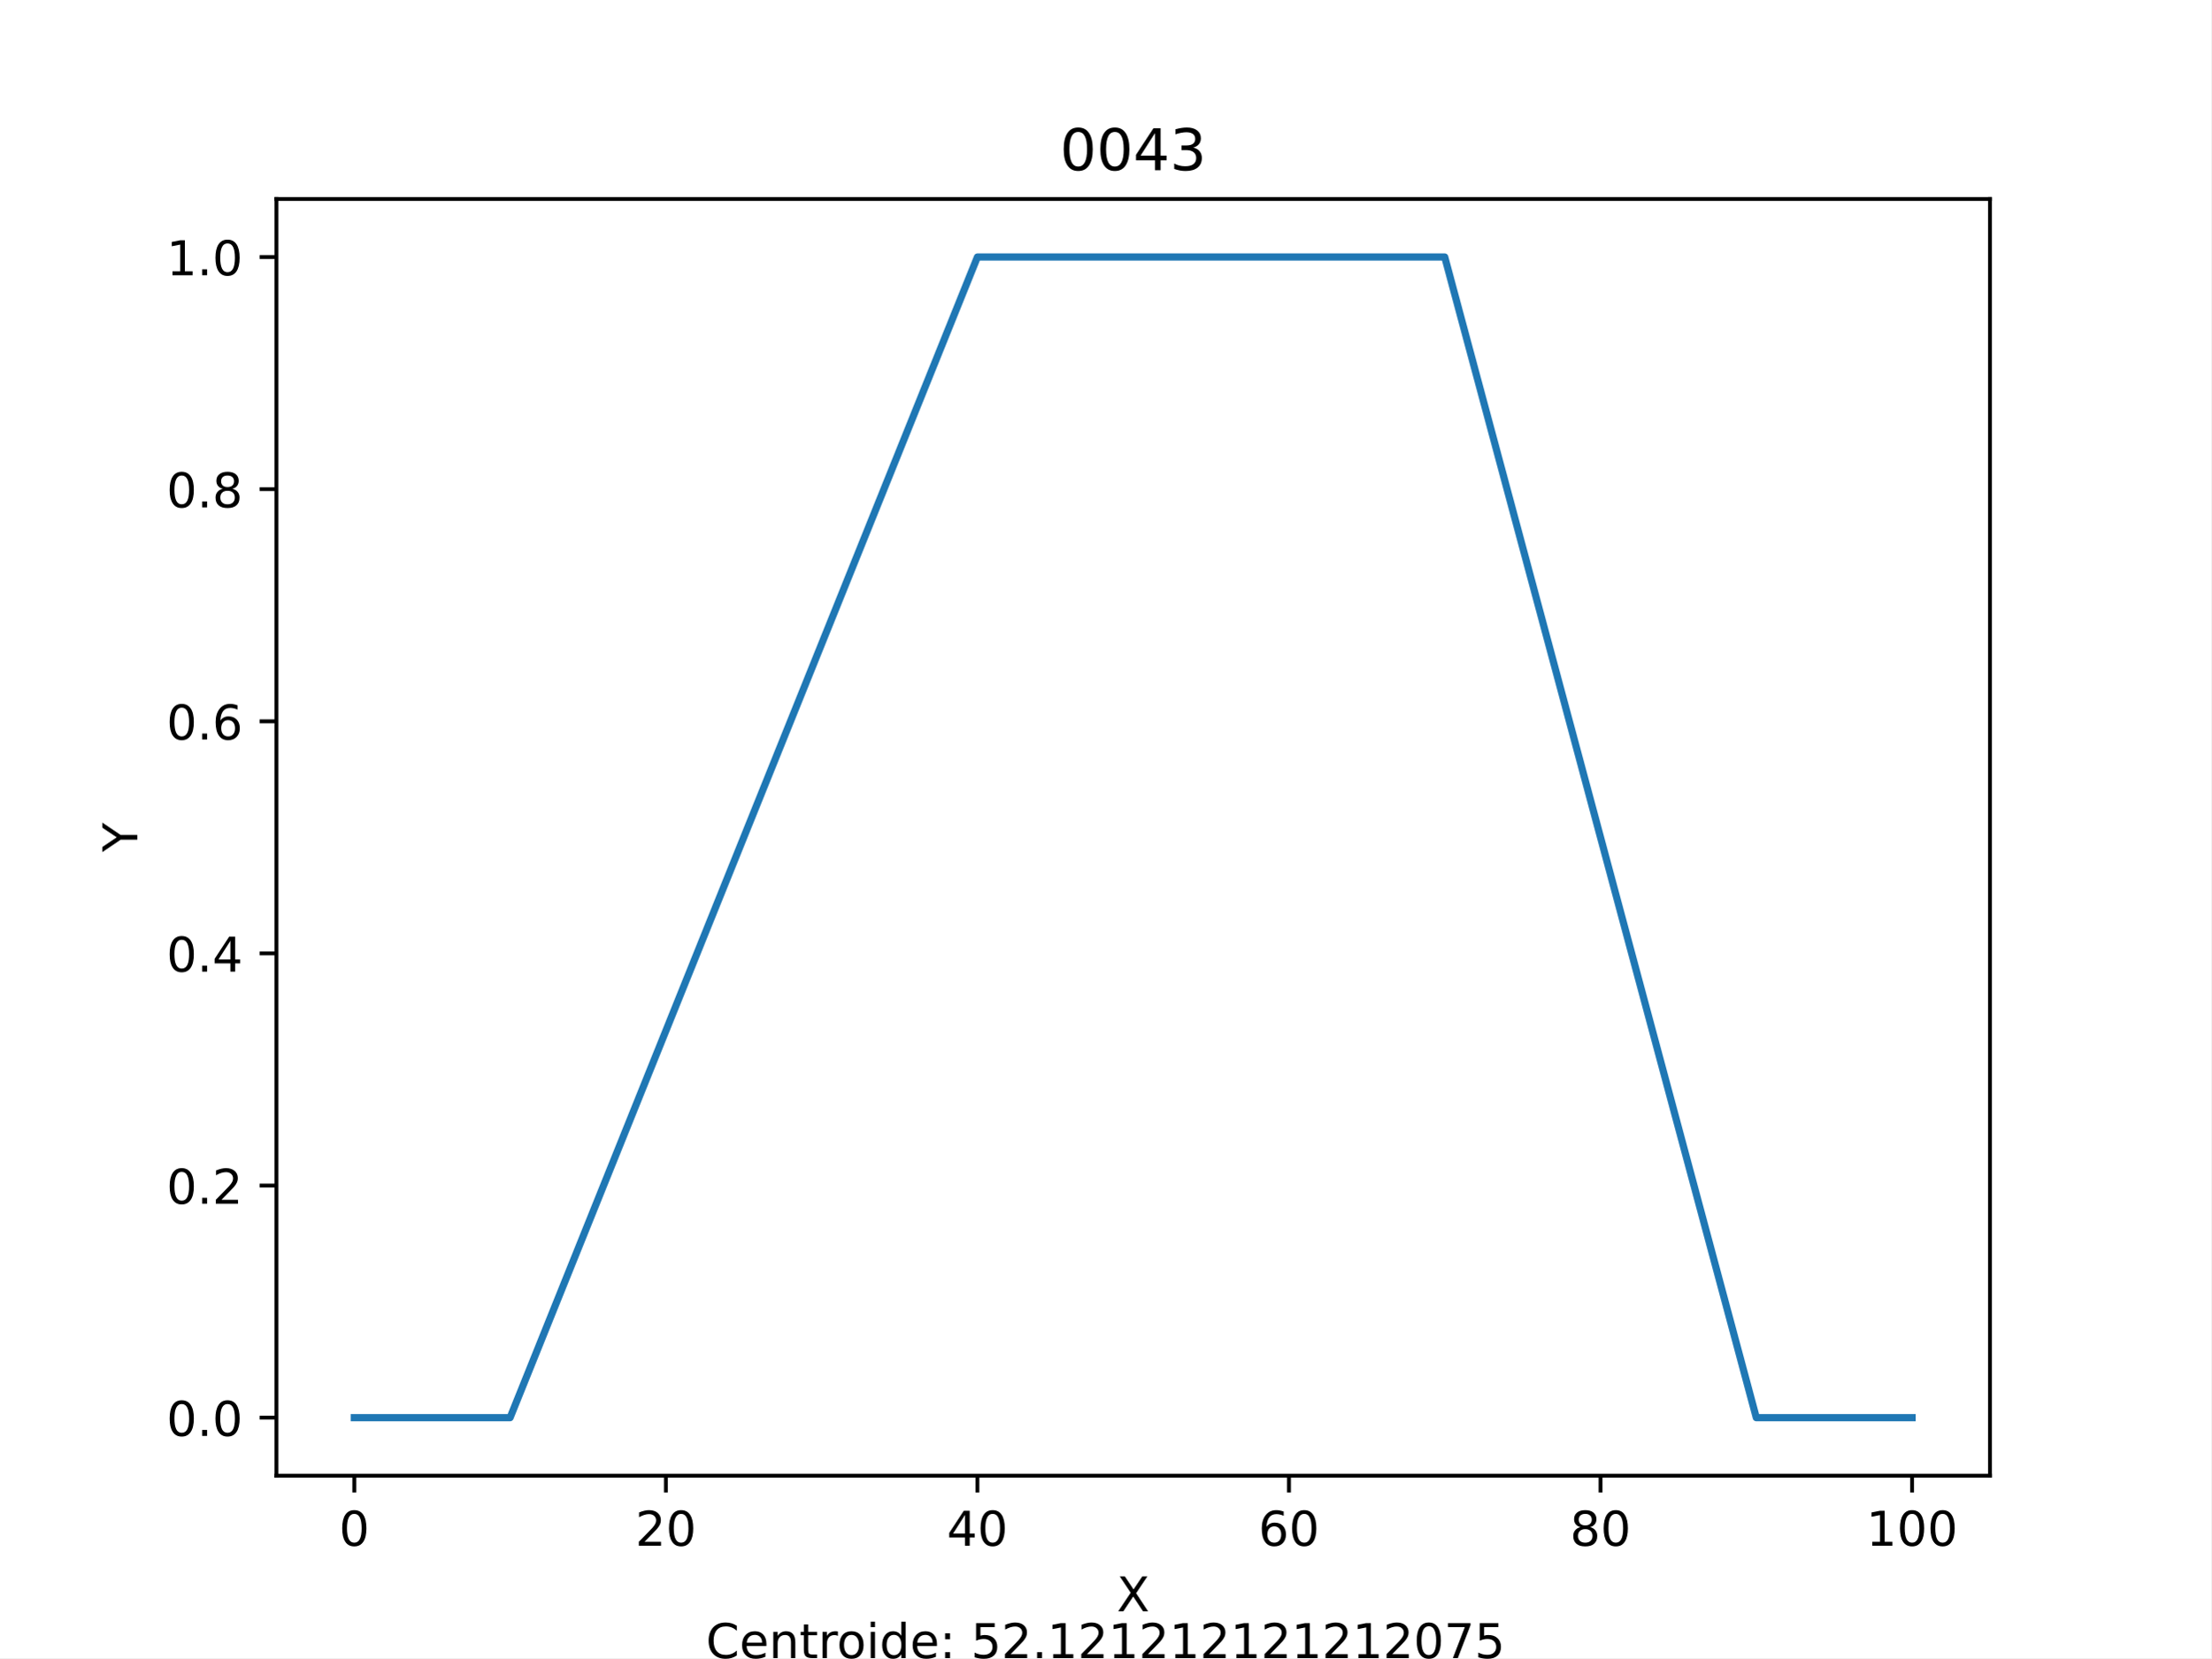
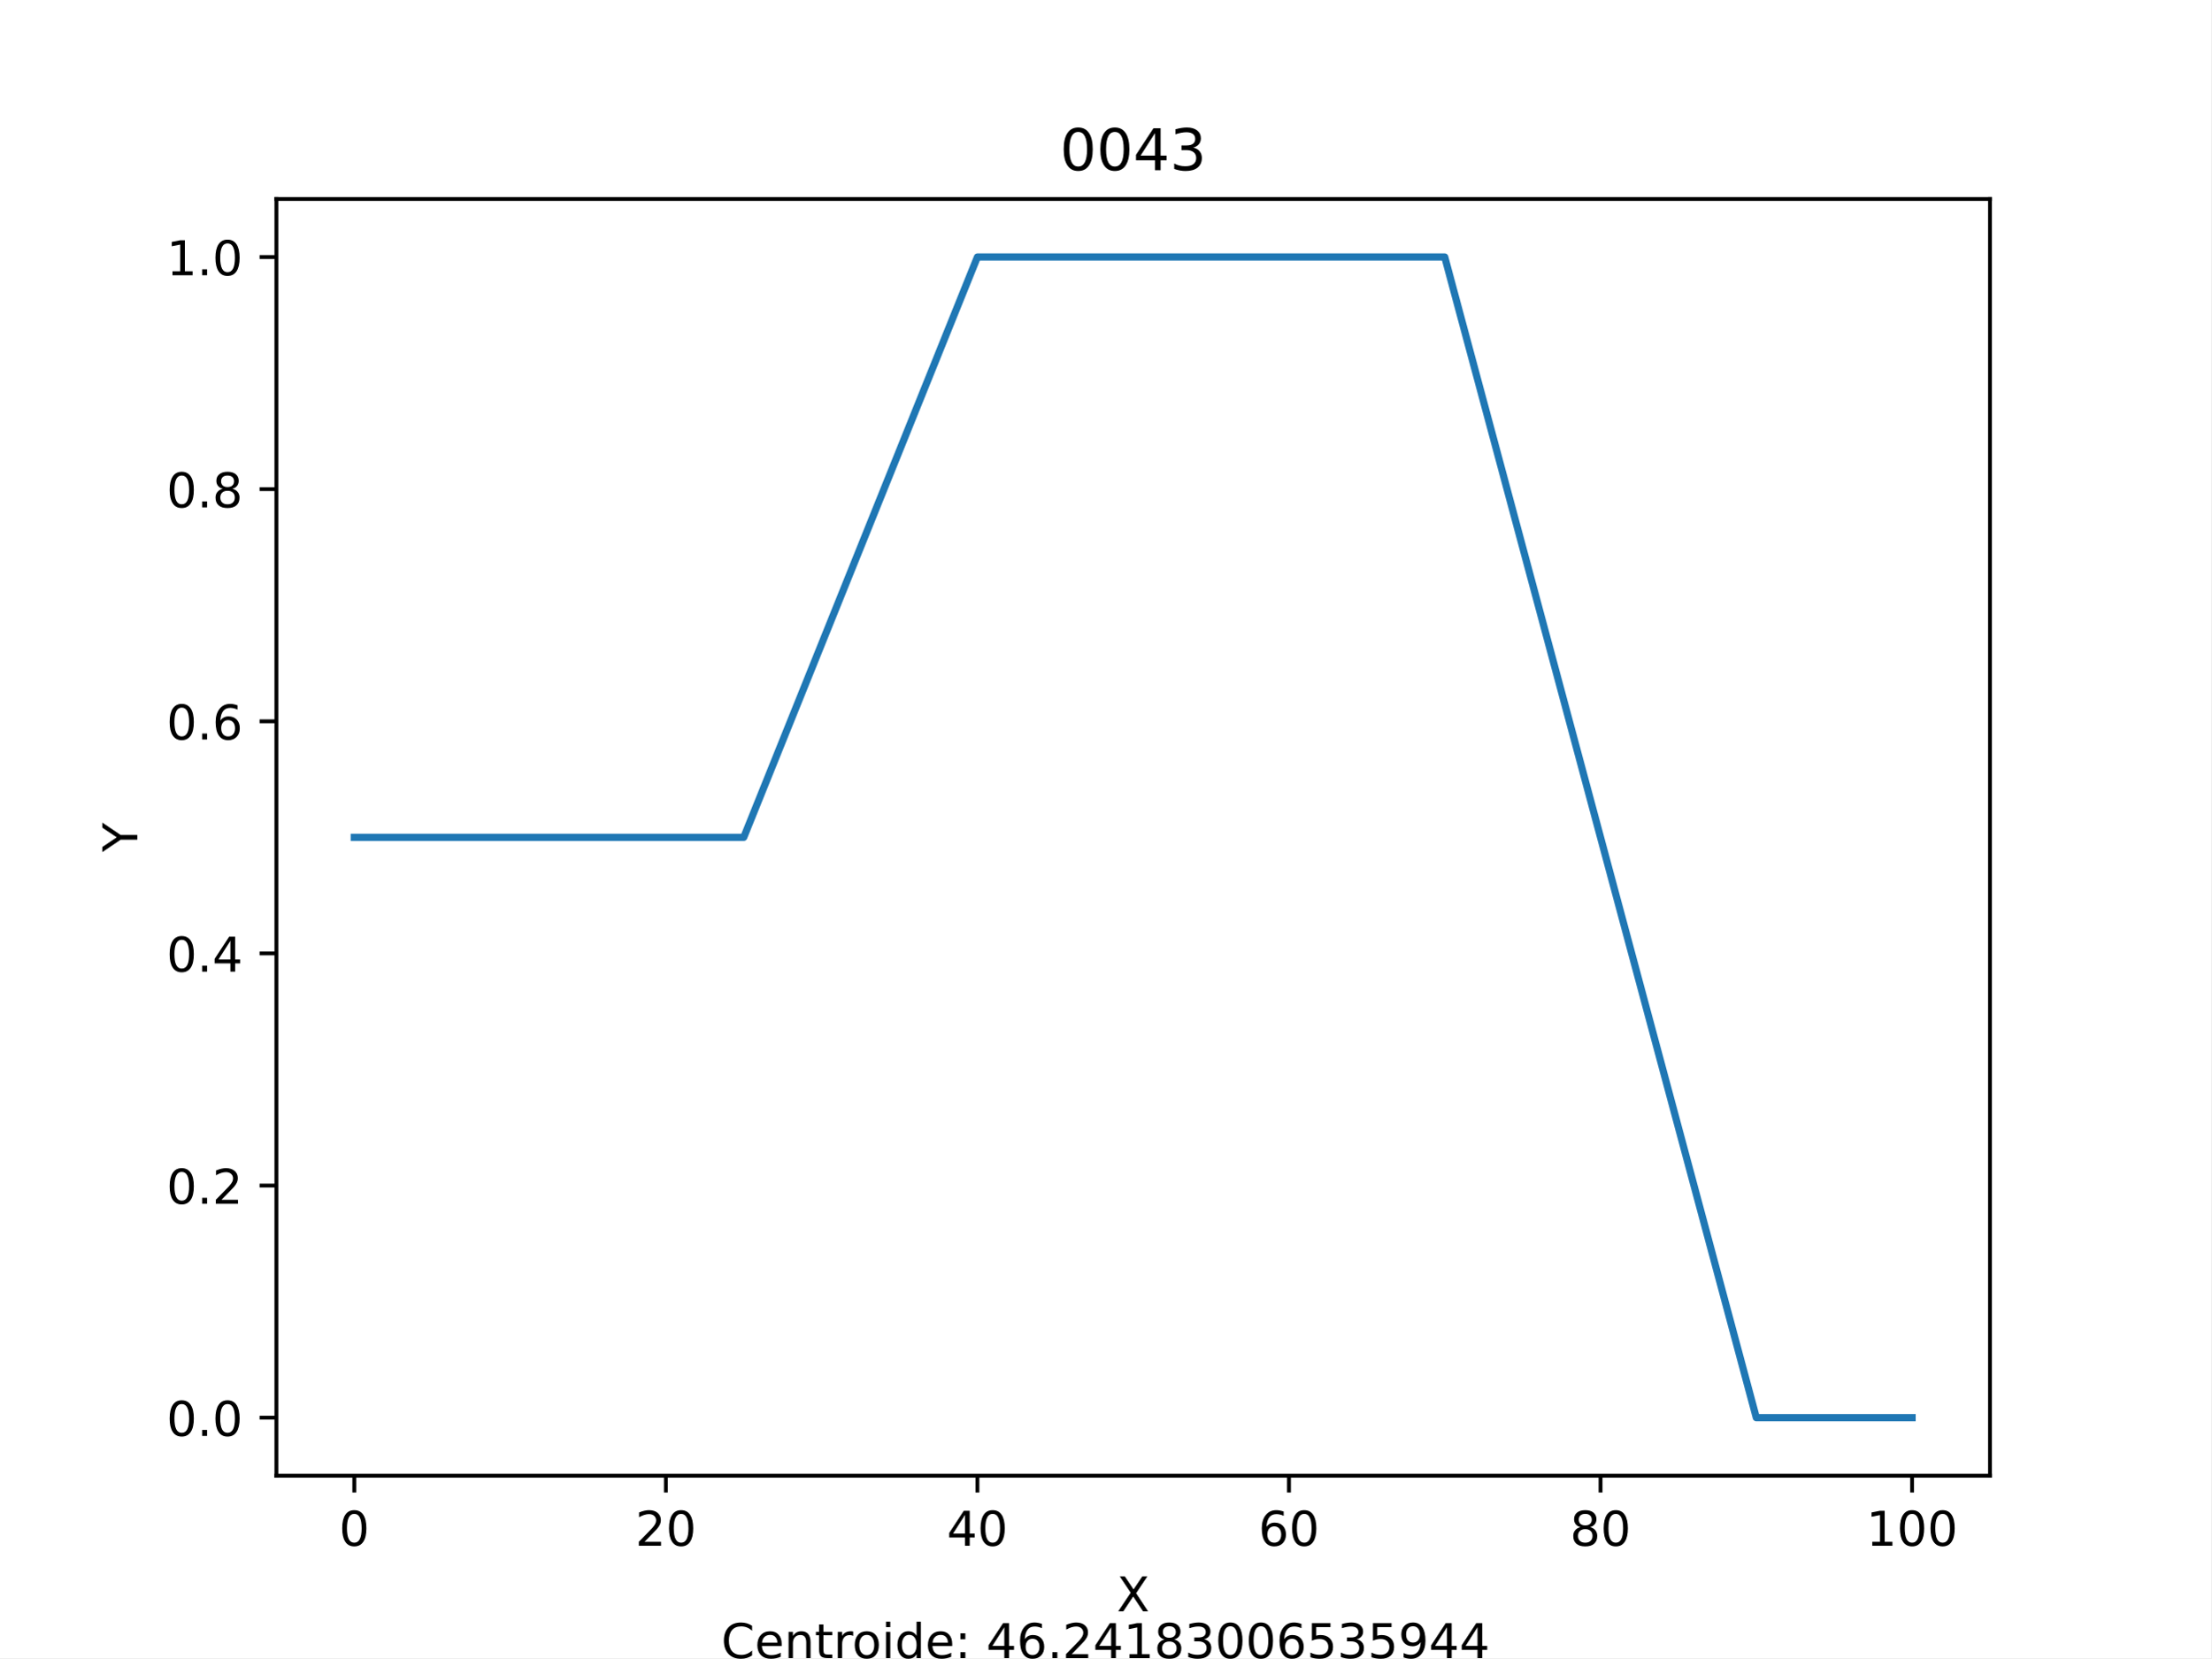
<svg xmlns="http://www.w3.org/2000/svg" xmlns:xlink="http://www.w3.org/1999/xlink" width="460.8pt" height="345.6pt" viewBox="0 0 460.8 345.6" version="1.1">
  <defs>
    <style type="text/css">*{stroke-linejoin: round; stroke-linecap: butt}</style>
  </defs>
  <g id="figure_1">
    <g id="patch_1">
      <path d="M 0 345.6  L 460.8 345.6  L 460.8 0  L 0 0  z " style="fill: #ffffff" />
    </g>
    <g id="axes_1">
      <g id="patch_2">
        <path d="M 57.6 307.584  L 414.72 307.584  L 414.72 41.472  L 57.6 41.472  z " style="fill: #ffffff" />
      </g>
      <g id="matplotlib.axis_1">
        <g id="xtick_1">
          <g id="line2d_1">
            <defs>
-               <path id="m74fa1840c6" d="M 0 0  L 0 3.5  " style="stroke: #000000; stroke-width: 0.8" />
+               <path id="m07ed942204" d="M 0 0  L 0 3.5  " style="stroke: #000000; stroke-width: 0.8" />
            </defs>
            <g>
-               <use xlink:href="#m74fa1840c6" x="73.833" y="307.584" style="stroke: #000000; stroke-width: 0.8" />
+               <use xlink:href="#m07ed942204" x="73.833" y="307.584" style="stroke: #000000; stroke-width: 0.8" />
            </g>
          </g>
          <g id="text_1">
            <g transform="translate(70.65148 322.1824) scale(0.1 -0.1)">
              <defs>
                <path id="DejaVuSans-30" d="M 2034 4250  Q 1547 4250 1301 3770  Q 1056 3291 1056 2328  Q 1056 1369 1301 889  Q 1547 409 2034 409  Q 2525 409 2770 889  Q 3016 1369 3016 2328  Q 3016 3291 2770 3770  Q 2525 4250 2034 4250  z M 2034 4750  Q 2819 4750 3233 4129  Q 3647 3509 3647 2328  Q 3647 1150 3233 529  Q 2819 -91 2034 -91  Q 1250 -91 836 529  Q 422 1150 422 2328  Q 422 3509 836 4129  Q 1250 4750 2034 4750  z " transform="scale(0.015625)" />
              </defs>
              <use xlink:href="#DejaVuSans-30" />
            </g>
          </g>
        </g>
        <g id="xtick_2">
          <g id="line2d_2">
            <g>
-               <use xlink:href="#m74fa1840c6" x="138.764" y="307.584" style="stroke: #000000; stroke-width: 0.8" />
+               <use xlink:href="#m07ed942204" x="138.764" y="307.584" style="stroke: #000000; stroke-width: 0.8" />
            </g>
          </g>
          <g id="text_2">
            <g transform="translate(132.4011 322.1824) scale(0.1 -0.1)">
              <defs>
                <path id="DejaVuSans-32" d="M 1228 531  L 3431 531  L 3431 0  L 469 0  L 469 531  Q 828 903 1448 1529  Q 2069 2156 2228 2338  Q 2531 2678 2651 2914  Q 2772 3150 2772 3378  Q 2772 3750 2511 3984  Q 2250 4219 1831 4219  Q 1534 4219 1204 4116  Q 875 4013 500 3803  L 500 4441  Q 881 4594 1212 4672  Q 1544 4750 1819 4750  Q 2544 4750 2975 4387  Q 3406 4025 3406 3419  Q 3406 3131 3298 2873  Q 3191 2616 2906 2266  Q 2828 2175 2409 1742  Q 1991 1309 1228 531  z " transform="scale(0.015625)" />
              </defs>
              <use xlink:href="#DejaVuSans-32" />
              <use xlink:href="#DejaVuSans-30" x="63.623" />
            </g>
          </g>
        </g>
        <g id="xtick_3">
          <g id="line2d_3">
            <g>
-               <use xlink:href="#m74fa1840c6" x="203.695" y="307.584" style="stroke: #000000; stroke-width: 0.8" />
+               <use xlink:href="#m07ed942204" x="203.695" y="307.584" style="stroke: #000000; stroke-width: 0.8" />
            </g>
          </g>
          <g id="text_3">
            <g transform="translate(197.332 322.1824) scale(0.1 -0.1)">
              <defs>
                <path id="DejaVuSans-34" d="M 2419 4116  L 825 1625  L 2419 1625  L 2419 4116  z M 2253 4666  L 3047 4666  L 3047 1625  L 3713 1625  L 3713 1100  L 3047 1100  L 3047 0  L 2419 0  L 2419 1100  L 313 1100  L 313 1709  L 2253 4666  z " transform="scale(0.015625)" />
              </defs>
              <use xlink:href="#DejaVuSans-34" />
              <use xlink:href="#DejaVuSans-30" x="63.623" />
            </g>
          </g>
        </g>
        <g id="xtick_4">
          <g id="line2d_4">
            <g>
-               <use xlink:href="#m74fa1840c6" x="268.625" y="307.584" style="stroke: #000000; stroke-width: 0.8" />
+               <use xlink:href="#m07ed942204" x="268.625" y="307.584" style="stroke: #000000; stroke-width: 0.8" />
            </g>
          </g>
          <g id="text_4">
            <g transform="translate(262.263 322.1824) scale(0.1 -0.1)">
              <defs>
                <path id="DejaVuSans-36" d="M 2113 2584  Q 1688 2584 1439 2293  Q 1191 2003 1191 1497  Q 1191 994 1439 701  Q 1688 409 2113 409  Q 2538 409 2786 701  Q 3034 994 3034 1497  Q 3034 2003 2786 2293  Q 2538 2584 2113 2584  z M 3366 4563  L 3366 3988  Q 3128 4100 2886 4159  Q 2644 4219 2406 4219  Q 1781 4219 1451 3797  Q 1122 3375 1075 2522  Q 1259 2794 1537 2939  Q 1816 3084 2150 3084  Q 2853 3084 3261 2657  Q 3669 2231 3669 1497  Q 3669 778 3244 343  Q 2819 -91 2113 -91  Q 1303 -91 875 529  Q 447 1150 447 2328  Q 447 3434 972 4092  Q 1497 4750 2381 4750  Q 2619 4750 2861 4703  Q 3103 4656 3366 4563  z " transform="scale(0.015625)" />
              </defs>
              <use xlink:href="#DejaVuSans-36" />
              <use xlink:href="#DejaVuSans-30" x="63.623" />
            </g>
          </g>
        </g>
        <g id="xtick_5">
          <g id="line2d_5">
            <g>
-               <use xlink:href="#m74fa1840c6" x="333.556" y="307.584" style="stroke: #000000; stroke-width: 0.8" />
+               <use xlink:href="#m07ed942204" x="333.556" y="307.584" style="stroke: #000000; stroke-width: 0.8" />
            </g>
          </g>
          <g id="text_5">
            <g transform="translate(327.1939 322.1824) scale(0.1 -0.1)">
              <defs>
                <path id="DejaVuSans-38" d="M 2034 2216  Q 1584 2216 1326 1975  Q 1069 1734 1069 1313  Q 1069 891 1326 650  Q 1584 409 2034 409  Q 2484 409 2743 651  Q 3003 894 3003 1313  Q 3003 1734 2745 1975  Q 2488 2216 2034 2216  z M 1403 2484  Q 997 2584 770 2862  Q 544 3141 544 3541  Q 544 4100 942 4425  Q 1341 4750 2034 4750  Q 2731 4750 3128 4425  Q 3525 4100 3525 3541  Q 3525 3141 3298 2862  Q 3072 2584 2669 2484  Q 3125 2378 3379 2068  Q 3634 1759 3634 1313  Q 3634 634 3220 271  Q 2806 -91 2034 -91  Q 1263 -91 848 271  Q 434 634 434 1313  Q 434 1759 690 2068  Q 947 2378 1403 2484  z M 1172 3481  Q 1172 3119 1398 2916  Q 1625 2713 2034 2713  Q 2441 2713 2670 2916  Q 2900 3119 2900 3481  Q 2900 3844 2670 4047  Q 2441 4250 2034 4250  Q 1625 4250 1398 4047  Q 1172 3844 1172 3481  z " transform="scale(0.015625)" />
              </defs>
              <use xlink:href="#DejaVuSans-38" />
              <use xlink:href="#DejaVuSans-30" x="63.623" />
            </g>
          </g>
        </g>
        <g id="xtick_6">
          <g id="line2d_6">
            <g>
-               <use xlink:href="#m74fa1840c6" x="398.487" y="307.584" style="stroke: #000000; stroke-width: 0.8" />
+               <use xlink:href="#m07ed942204" x="398.487" y="307.584" style="stroke: #000000; stroke-width: 0.8" />
            </g>
          </g>
          <g id="text_6">
            <g transform="translate(388.9435 322.1824) scale(0.1 -0.1)">
              <defs>
                <path id="DejaVuSans-31" d="M 794 531  L 1825 531  L 1825 4091  L 703 3866  L 703 4441  L 1819 4666  L 2450 4666  L 2450 531  L 3481 531  L 3481 0  L 794 0  L 794 531  z " transform="scale(0.015625)" />
              </defs>
              <use xlink:href="#DejaVuSans-31" />
              <use xlink:href="#DejaVuSans-30" x="63.623" />
              <use xlink:href="#DejaVuSans-30" x="127.246" />
            </g>
          </g>
        </g>
        <g id="text_7">
          <g transform="translate(232.735 335.8606) scale(0.1 -0.1)">
            <defs>
              <path id="DejaVuSans-58" d="M 403 4666  L 1081 4666  L 2241 2931  L 3406 4666  L 4084 4666  L 2584 2425  L 4184 0  L 3506 0  L 2194 1984  L 872 0  L 191 0  L 1856 2491  L 403 4666  z " transform="scale(0.015625)" />
            </defs>
            <use xlink:href="#DejaVuSans-58" />
          </g>
        </g>
      </g>
      <g id="matplotlib.axis_2">
        <g id="ytick_1">
          <g id="line2d_7">
            <defs>
-               <path id="m45f49f0fc7" d="M 0 0  L -3.5 0  " style="stroke: #000000; stroke-width: 0.8" />
+               <path id="maf297058bd" d="M 0 0  L -3.5 0  " style="stroke: #000000; stroke-width: 0.8" />
            </defs>
            <g>
-               <use xlink:href="#m45f49f0fc7" x="57.6" y="295.488" style="stroke: #000000; stroke-width: 0.8" />
+               <use xlink:href="#maf297058bd" x="57.6" y="295.488" style="stroke: #000000; stroke-width: 0.8" />
            </g>
          </g>
          <g id="text_8">
            <g transform="translate(34.69687 299.2872) scale(0.1 -0.1)">
              <defs>
                <path id="DejaVuSans-2e" d="M 684 794  L 1344 794  L 1344 0  L 684 0  L 684 794  z " transform="scale(0.015625)" />
              </defs>
              <use xlink:href="#DejaVuSans-30" />
              <use xlink:href="#DejaVuSans-2e" x="63.623" />
              <use xlink:href="#DejaVuSans-30" x="95.41" />
            </g>
          </g>
        </g>
        <g id="ytick_2">
          <g id="line2d_8">
            <g>
-               <use xlink:href="#m45f49f0fc7" x="57.6" y="247.104" style="stroke: #000000; stroke-width: 0.8" />
+               <use xlink:href="#maf297058bd" x="57.6" y="247.104" style="stroke: #000000; stroke-width: 0.8" />
            </g>
          </g>
          <g id="text_9">
            <g transform="translate(34.69687 250.9032) scale(0.1 -0.1)">
              <use xlink:href="#DejaVuSans-30" />
              <use xlink:href="#DejaVuSans-2e" x="63.623" />
              <use xlink:href="#DejaVuSans-32" x="95.41" />
            </g>
          </g>
        </g>
        <g id="ytick_3">
          <g id="line2d_9">
            <g>
-               <use xlink:href="#m45f49f0fc7" x="57.6" y="198.72" style="stroke: #000000; stroke-width: 0.8" />
+               <use xlink:href="#maf297058bd" x="57.6" y="198.72" style="stroke: #000000; stroke-width: 0.8" />
            </g>
          </g>
          <g id="text_10">
            <g transform="translate(34.69687 202.5192) scale(0.1 -0.1)">
              <use xlink:href="#DejaVuSans-30" />
              <use xlink:href="#DejaVuSans-2e" x="63.623" />
              <use xlink:href="#DejaVuSans-34" x="95.41" />
            </g>
          </g>
        </g>
        <g id="ytick_4">
          <g id="line2d_10">
            <g>
-               <use xlink:href="#m45f49f0fc7" x="57.6" y="150.336" style="stroke: #000000; stroke-width: 0.8" />
+               <use xlink:href="#maf297058bd" x="57.6" y="150.336" style="stroke: #000000; stroke-width: 0.8" />
            </g>
          </g>
          <g id="text_11">
            <g transform="translate(34.69687 154.1352) scale(0.1 -0.1)">
              <use xlink:href="#DejaVuSans-30" />
              <use xlink:href="#DejaVuSans-2e" x="63.623" />
              <use xlink:href="#DejaVuSans-36" x="95.41" />
            </g>
          </g>
        </g>
        <g id="ytick_5">
          <g id="line2d_11">
            <g>
-               <use xlink:href="#m45f49f0fc7" x="57.6" y="101.952" style="stroke: #000000; stroke-width: 0.8" />
+               <use xlink:href="#maf297058bd" x="57.6" y="101.952" style="stroke: #000000; stroke-width: 0.8" />
            </g>
          </g>
          <g id="text_12">
            <g transform="translate(34.69687 105.7512) scale(0.1 -0.1)">
              <use xlink:href="#DejaVuSans-30" />
              <use xlink:href="#DejaVuSans-2e" x="63.623" />
              <use xlink:href="#DejaVuSans-38" x="95.41" />
            </g>
          </g>
        </g>
        <g id="ytick_6">
          <g id="line2d_12">
            <g>
-               <use xlink:href="#m45f49f0fc7" x="57.6" y="53.568" style="stroke: #000000; stroke-width: 0.8" />
+               <use xlink:href="#maf297058bd" x="57.6" y="53.568" style="stroke: #000000; stroke-width: 0.8" />
            </g>
          </g>
          <g id="text_13">
            <g transform="translate(34.69687 57.36722) scale(0.1 -0.1)">
              <use xlink:href="#DejaVuSans-31" />
              <use xlink:href="#DejaVuSans-2e" x="63.623" />
              <use xlink:href="#DejaVuSans-30" x="95.41" />
            </g>
          </g>
        </g>
        <g id="text_14">
          <g transform="translate(28.61719 177.5819) rotate(-90) scale(0.1 -0.1)">
            <defs>
              <path id="DejaVuSans-59" d="M -13 4666  L 666 4666  L 1959 2747  L 3244 4666  L 3922 4666  L 2272 2222  L 2272 0  L 1638 0  L 1638 2222  L -13 4666  z " transform="scale(0.015625)" />
            </defs>
            <use xlink:href="#DejaVuSans-59" />
          </g>
        </g>
      </g>
      <g id="line2d_13">
-         <path d="M 73.833 295.488  L 77.079 295.488  L 80.326 295.488  L 83.572 295.488  L 86.819 295.488  L 90.065 295.488  L 93.312 295.488  L 96.559 295.488  L 99.805 295.488  L 103.052 295.488  L 106.298 295.488  L 109.545 287.424  L 112.791 279.36  L 116.038 271.296  L 119.284 263.232  L 122.531 255.168  L 125.777 247.104  L 129.024 239.04  L 132.271 230.976  L 135.517 222.912  L 138.764 214.848  L 142.01 206.784  L 145.257 198.72  L 148.503 190.656  L 151.75 182.592  L 154.996 174.528  L 158.243 166.464  L 161.489 158.4  L 164.736 150.336  L 167.983 142.272  L 171.229 134.208  L 174.476 126.144  L 177.722 118.08  L 180.969 110.016  L 184.215 101.952  L 187.462 93.888  L 190.708 85.824  L 193.955 77.76  L 197.201 69.696  L 200.448 61.632  L 203.695 53.568  L 206.941 53.568  L 210.188 53.568  L 213.434 53.568  L 216.681 53.568  L 219.927 53.568  L 223.174 53.568  L 226.42 53.568  L 229.667 53.568  L 232.913 53.568  L 236.16 53.568  L 239.407 53.568  L 242.653 53.568  L 245.9 53.568  L 249.146 53.568  L 252.393 53.568  L 255.639 53.568  L 258.886 53.568  L 262.132 53.568  L 265.379 53.568  L 268.625 53.568  L 271.872 53.568  L 275.119 53.568  L 278.365 53.568  L 281.612 53.568  L 284.858 53.568  L 288.105 53.568  L 291.351 53.568  L 294.598 53.568  L 297.844 53.568  L 301.091 53.568  L 304.337 65.664  L 307.584 77.76  L 310.831 89.856  L 314.077 101.952  L 317.324 114.048  L 320.57 126.144  L 323.817 138.24  L 327.063 150.336  L 330.31 162.432  L 333.556 174.528  L 336.803 186.624  L 340.049 198.72  L 343.296 210.816  L 346.543 222.912  L 349.789 235.008  L 353.036 247.104  L 356.282 259.2  L 359.529 271.296  L 362.775 283.392  L 366.022 295.488  L 369.268 295.488  L 372.515 295.488  L 375.761 295.488  L 379.008 295.488  L 382.255 295.488  L 385.501 295.488  L 388.748 295.488  L 391.994 295.488  L 395.241 295.488  L 398.487 295.488  " clip-path="url(#p6ccdc8150e)" style="fill: none; stroke: #1f77b4; stroke-width: 1.5; stroke-linecap: square" />
+         <path d="M 73.833 174.528  L 77.079 174.528  L 80.326 174.528  L 83.572 174.528  L 86.819 174.528  L 90.065 174.528  L 93.312 174.528  L 96.559 174.528  L 99.805 174.528  L 103.052 174.528  L 106.298 174.528  L 109.545 174.528  L 112.791 174.528  L 116.038 174.528  L 119.284 174.528  L 122.531 174.528  L 125.777 174.528  L 129.024 174.528  L 132.271 174.528  L 135.517 174.528  L 138.764 174.528  L 142.01 174.528  L 145.257 174.528  L 148.503 174.528  L 151.75 174.528  L 154.996 174.528  L 158.243 166.464  L 161.489 158.4  L 164.736 150.336  L 167.983 142.272  L 171.229 134.208  L 174.476 126.144  L 177.722 118.08  L 180.969 110.016  L 184.215 101.952  L 187.462 93.888  L 190.708 85.824  L 193.955 77.76  L 197.201 69.696  L 200.448 61.632  L 203.695 53.568  L 206.941 53.568  L 210.188 53.568  L 213.434 53.568  L 216.681 53.568  L 219.927 53.568  L 223.174 53.568  L 226.42 53.568  L 229.667 53.568  L 232.913 53.568  L 236.16 53.568  L 239.407 53.568  L 242.653 53.568  L 245.9 53.568  L 249.146 53.568  L 252.393 53.568  L 255.639 53.568  L 258.886 53.568  L 262.132 53.568  L 265.379 53.568  L 268.625 53.568  L 271.872 53.568  L 275.119 53.568  L 278.365 53.568  L 281.612 53.568  L 284.858 53.568  L 288.105 53.568  L 291.351 53.568  L 294.598 53.568  L 297.844 53.568  L 301.091 53.568  L 304.337 65.664  L 307.584 77.76  L 310.831 89.856  L 314.077 101.952  L 317.324 114.048  L 320.57 126.144  L 323.817 138.24  L 327.063 150.336  L 330.31 162.432  L 333.556 174.528  L 336.803 186.624  L 340.049 198.72  L 343.296 210.816  L 346.543 222.912  L 349.789 235.008  L 353.036 247.104  L 356.282 259.2  L 359.529 271.296  L 362.775 283.392  L 366.022 295.488  L 369.268 295.488  L 372.515 295.488  L 375.761 295.488  L 379.008 295.488  L 382.255 295.488  L 385.501 295.488  L 388.748 295.488  L 391.994 295.488  L 395.241 295.488  L 398.487 295.488  " clip-path="url(#pabd221c22f)" style="fill: none; stroke: #1f77b4; stroke-width: 1.5; stroke-linecap: square" />
      </g>
      <g id="patch_3">
        <path d="M 57.6 307.584  L 57.6 41.472  " style="fill: none; stroke: #000000; stroke-width: 0.8; stroke-linejoin: miter; stroke-linecap: square" />
      </g>
      <g id="patch_4">
        <path d="M 414.72 307.584  L 414.72 41.472  " style="fill: none; stroke: #000000; stroke-width: 0.8; stroke-linejoin: miter; stroke-linecap: square" />
      </g>
      <g id="patch_5">
        <path d="M 57.6 307.584  L 414.72 307.584  " style="fill: none; stroke: #000000; stroke-width: 0.8; stroke-linejoin: miter; stroke-linecap: square" />
      </g>
      <g id="patch_6">
        <path d="M 57.6 41.472  L 414.72 41.472  " style="fill: none; stroke: #000000; stroke-width: 0.8; stroke-linejoin: miter; stroke-linecap: square" />
      </g>
      <g id="text_15">
        <g transform="translate(220.89 35.472) scale(0.12 -0.12)">
          <defs>
            <path id="DejaVuSans-33" d="M 2597 2516  Q 3050 2419 3304 2112  Q 3559 1806 3559 1356  Q 3559 666 3084 287  Q 2609 -91 1734 -91  Q 1441 -91 1130 -33  Q 819 25 488 141  L 488 750  Q 750 597 1062 519  Q 1375 441 1716 441  Q 2309 441 2620 675  Q 2931 909 2931 1356  Q 2931 1769 2642 2001  Q 2353 2234 1838 2234  L 1294 2234  L 1294 2753  L 1863 2753  Q 2328 2753 2575 2939  Q 2822 3125 2822 3475  Q 2822 3834 2567 4026  Q 2313 4219 1838 4219  Q 1578 4219 1281 4162  Q 984 4106 628 3988  L 628 4550  Q 988 4650 1302 4700  Q 1616 4750 1894 4750  Q 2613 4750 3031 4423  Q 3450 4097 3450 3541  Q 3450 3153 3228 2886  Q 3006 2619 2597 2516  z " transform="scale(0.015625)" />
          </defs>
          <use xlink:href="#DejaVuSans-30" />
          <use xlink:href="#DejaVuSans-30" x="63.623" />
          <use xlink:href="#DejaVuSans-34" x="127.246" />
          <use xlink:href="#DejaVuSans-33" x="190.869" />
        </g>
      </g>
    </g>
    <g id="text_16">
-       <g transform="translate(147.1172 345.6) scale(0.1 -0.1)">
+       <g transform="translate(150.2984 345.6) scale(0.1 -0.1)">
        <defs>
          <path id="DejaVuSans-43" d="M 4122 4306  L 4122 3641  Q 3803 3938 3442 4084  Q 3081 4231 2675 4231  Q 1875 4231 1450 3742  Q 1025 3253 1025 2328  Q 1025 1406 1450 917  Q 1875 428 2675 428  Q 3081 428 3442 575  Q 3803 722 4122 1019  L 4122 359  Q 3791 134 3420 21  Q 3050 -91 2638 -91  Q 1578 -91 968 557  Q 359 1206 359 2328  Q 359 3453 968 4101  Q 1578 4750 2638 4750  Q 3056 4750 3426 4639  Q 3797 4528 4122 4306  z " transform="scale(0.015625)" />
          <path id="DejaVuSans-65" d="M 3597 1894  L 3597 1613  L 953 1613  Q 991 1019 1311 708  Q 1631 397 2203 397  Q 2534 397 2845 478  Q 3156 559 3463 722  L 3463 178  Q 3153 47 2828 -22  Q 2503 -91 2169 -91  Q 1331 -91 842 396  Q 353 884 353 1716  Q 353 2575 817 3079  Q 1281 3584 2069 3584  Q 2775 3584 3186 3129  Q 3597 2675 3597 1894  z M 3022 2063  Q 3016 2534 2758 2815  Q 2500 3097 2075 3097  Q 1594 3097 1305 2825  Q 1016 2553 972 2059  L 3022 2063  z " transform="scale(0.015625)" />
          <path id="DejaVuSans-6e" d="M 3513 2113  L 3513 0  L 2938 0  L 2938 2094  Q 2938 2591 2744 2837  Q 2550 3084 2163 3084  Q 1697 3084 1428 2787  Q 1159 2491 1159 1978  L 1159 0  L 581 0  L 581 3500  L 1159 3500  L 1159 2956  Q 1366 3272 1645 3428  Q 1925 3584 2291 3584  Q 2894 3584 3203 3211  Q 3513 2838 3513 2113  z " transform="scale(0.015625)" />
          <path id="DejaVuSans-74" d="M 1172 4494  L 1172 3500  L 2356 3500  L 2356 3053  L 1172 3053  L 1172 1153  Q 1172 725 1289 603  Q 1406 481 1766 481  L 2356 481  L 2356 0  L 1766 0  Q 1100 0 847 248  Q 594 497 594 1153  L 594 3053  L 172 3053  L 172 3500  L 594 3500  L 594 4494  L 1172 4494  z " transform="scale(0.015625)" />
          <path id="DejaVuSans-72" d="M 2631 2963  Q 2534 3019 2420 3045  Q 2306 3072 2169 3072  Q 1681 3072 1420 2755  Q 1159 2438 1159 1844  L 1159 0  L 581 0  L 581 3500  L 1159 3500  L 1159 2956  Q 1341 3275 1631 3429  Q 1922 3584 2338 3584  Q 2397 3584 2469 3576  Q 2541 3569 2628 3553  L 2631 2963  z " transform="scale(0.015625)" />
          <path id="DejaVuSans-6f" d="M 1959 3097  Q 1497 3097 1228 2736  Q 959 2375 959 1747  Q 959 1119 1226 758  Q 1494 397 1959 397  Q 2419 397 2687 759  Q 2956 1122 2956 1747  Q 2956 2369 2687 2733  Q 2419 3097 1959 3097  z M 1959 3584  Q 2709 3584 3137 3096  Q 3566 2609 3566 1747  Q 3566 888 3137 398  Q 2709 -91 1959 -91  Q 1206 -91 779 398  Q 353 888 353 1747  Q 353 2609 779 3096  Q 1206 3584 1959 3584  z " transform="scale(0.015625)" />
          <path id="DejaVuSans-69" d="M 603 3500  L 1178 3500  L 1178 0  L 603 0  L 603 3500  z M 603 4863  L 1178 4863  L 1178 4134  L 603 4134  L 603 4863  z " transform="scale(0.015625)" />
          <path id="DejaVuSans-64" d="M 2906 2969  L 2906 4863  L 3481 4863  L 3481 0  L 2906 0  L 2906 525  Q 2725 213 2448 61  Q 2172 -91 1784 -91  Q 1150 -91 751 415  Q 353 922 353 1747  Q 353 2572 751 3078  Q 1150 3584 1784 3584  Q 2172 3584 2448 3432  Q 2725 3281 2906 2969  z M 947 1747  Q 947 1113 1208 752  Q 1469 391 1925 391  Q 2381 391 2643 752  Q 2906 1113 2906 1747  Q 2906 2381 2643 2742  Q 2381 3103 1925 3103  Q 1469 3103 1208 2742  Q 947 2381 947 1747  z " transform="scale(0.015625)" />
          <path id="DejaVuSans-3a" d="M 750 794  L 1409 794  L 1409 0  L 750 0  L 750 794  z M 750 3309  L 1409 3309  L 1409 2516  L 750 2516  L 750 3309  z " transform="scale(0.015625)" />
          <path id="DejaVuSans-20" transform="scale(0.015625)" />
          <path id="DejaVuSans-35" d="M 691 4666  L 3169 4666  L 3169 4134  L 1269 4134  L 1269 2991  Q 1406 3038 1543 3061  Q 1681 3084 1819 3084  Q 2600 3084 3056 2656  Q 3513 2228 3513 1497  Q 3513 744 3044 326  Q 2575 -91 1722 -91  Q 1428 -91 1123 -41  Q 819 9 494 109  L 494 744  Q 775 591 1075 516  Q 1375 441 1709 441  Q 2250 441 2565 725  Q 2881 1009 2881 1497  Q 2881 1984 2565 2268  Q 2250 2553 1709 2553  Q 1456 2553 1204 2497  Q 953 2441 691 2322  L 691 4666  z " transform="scale(0.015625)" />
-           <path id="DejaVuSans-37" d="M 525 4666  L 3525 4666  L 3525 4397  L 1831 0  L 1172 0  L 2766 4134  L 525 4134  L 525 4666  z " transform="scale(0.015625)" />
+           <path id="DejaVuSans-39" d="M 703 97  L 703 672  Q 941 559 1184 500  Q 1428 441 1663 441  Q 2288 441 2617 861  Q 2947 1281 2994 2138  Q 2813 1869 2534 1725  Q 2256 1581 1919 1581  Q 1219 1581 811 2004  Q 403 2428 403 3163  Q 403 3881 828 4315  Q 1253 4750 1959 4750  Q 2769 4750 3195 4129  Q 3622 3509 3622 2328  Q 3622 1225 3098 567  Q 2575 -91 1691 -91  Q 1453 -91 1209 -44  Q 966 3 703 97  z M 1959 2075  Q 2384 2075 2632 2365  Q 2881 2656 2881 3163  Q 2881 3666 2632 3958  Q 2384 4250 1959 4250  Q 1534 4250 1286 3958  Q 1038 3666 1038 3163  Q 1038 2656 1286 2365  Q 1534 2075 1959 2075  z " transform="scale(0.015625)" />
        </defs>
        <use xlink:href="#DejaVuSans-43" />
        <use xlink:href="#DejaVuSans-65" x="69.824" />
        <use xlink:href="#DejaVuSans-6e" x="131.348" />
        <use xlink:href="#DejaVuSans-74" x="194.727" />
        <use xlink:href="#DejaVuSans-72" x="233.936" />
        <use xlink:href="#DejaVuSans-6f" x="272.799" />
        <use xlink:href="#DejaVuSans-69" x="333.98" />
        <use xlink:href="#DejaVuSans-64" x="361.764" />
        <use xlink:href="#DejaVuSans-65" x="425.24" />
        <use xlink:href="#DejaVuSans-3a" x="486.764" />
        <use xlink:href="#DejaVuSans-20" x="520.455" />
-         <use xlink:href="#DejaVuSans-35" x="552.242" />
-         <use xlink:href="#DejaVuSans-32" x="615.865" />
+         <use xlink:href="#DejaVuSans-34" x="552.242" />
+         <use xlink:href="#DejaVuSans-36" x="615.865" />
        <use xlink:href="#DejaVuSans-2e" x="679.488" />
-         <use xlink:href="#DejaVuSans-31" x="711.275" />
-         <use xlink:href="#DejaVuSans-32" x="774.898" />
+         <use xlink:href="#DejaVuSans-32" x="711.275" />
+         <use xlink:href="#DejaVuSans-34" x="774.898" />
        <use xlink:href="#DejaVuSans-31" x="838.521" />
-         <use xlink:href="#DejaVuSans-32" x="902.145" />
-         <use xlink:href="#DejaVuSans-31" x="965.768" />
-         <use xlink:href="#DejaVuSans-32" x="1029.391" />
-         <use xlink:href="#DejaVuSans-31" x="1093.014" />
-         <use xlink:href="#DejaVuSans-32" x="1156.637" />
-         <use xlink:href="#DejaVuSans-31" x="1220.26" />
-         <use xlink:href="#DejaVuSans-32" x="1283.883" />
-         <use xlink:href="#DejaVuSans-31" x="1347.506" />
-         <use xlink:href="#DejaVuSans-32" x="1411.129" />
-         <use xlink:href="#DejaVuSans-30" x="1474.752" />
-         <use xlink:href="#DejaVuSans-37" x="1538.375" />
-         <use xlink:href="#DejaVuSans-35" x="1601.998" />
+         <use xlink:href="#DejaVuSans-38" x="902.145" />
+         <use xlink:href="#DejaVuSans-33" x="965.768" />
+         <use xlink:href="#DejaVuSans-30" x="1029.391" />
+         <use xlink:href="#DejaVuSans-30" x="1093.014" />
+         <use xlink:href="#DejaVuSans-36" x="1156.637" />
+         <use xlink:href="#DejaVuSans-35" x="1220.26" />
+         <use xlink:href="#DejaVuSans-33" x="1283.883" />
+         <use xlink:href="#DejaVuSans-35" x="1347.506" />
+         <use xlink:href="#DejaVuSans-39" x="1411.129" />
+         <use xlink:href="#DejaVuSans-34" x="1474.752" />
+         <use xlink:href="#DejaVuSans-34" x="1538.375" />
      </g>
    </g>
  </g>
  <defs>
-     <clipPath id="p6ccdc8150e">
+     <clipPath id="pabd221c22f">
      <rect x="57.6" y="41.472" width="357.12" height="266.112" />
    </clipPath>
  </defs>
</svg>
